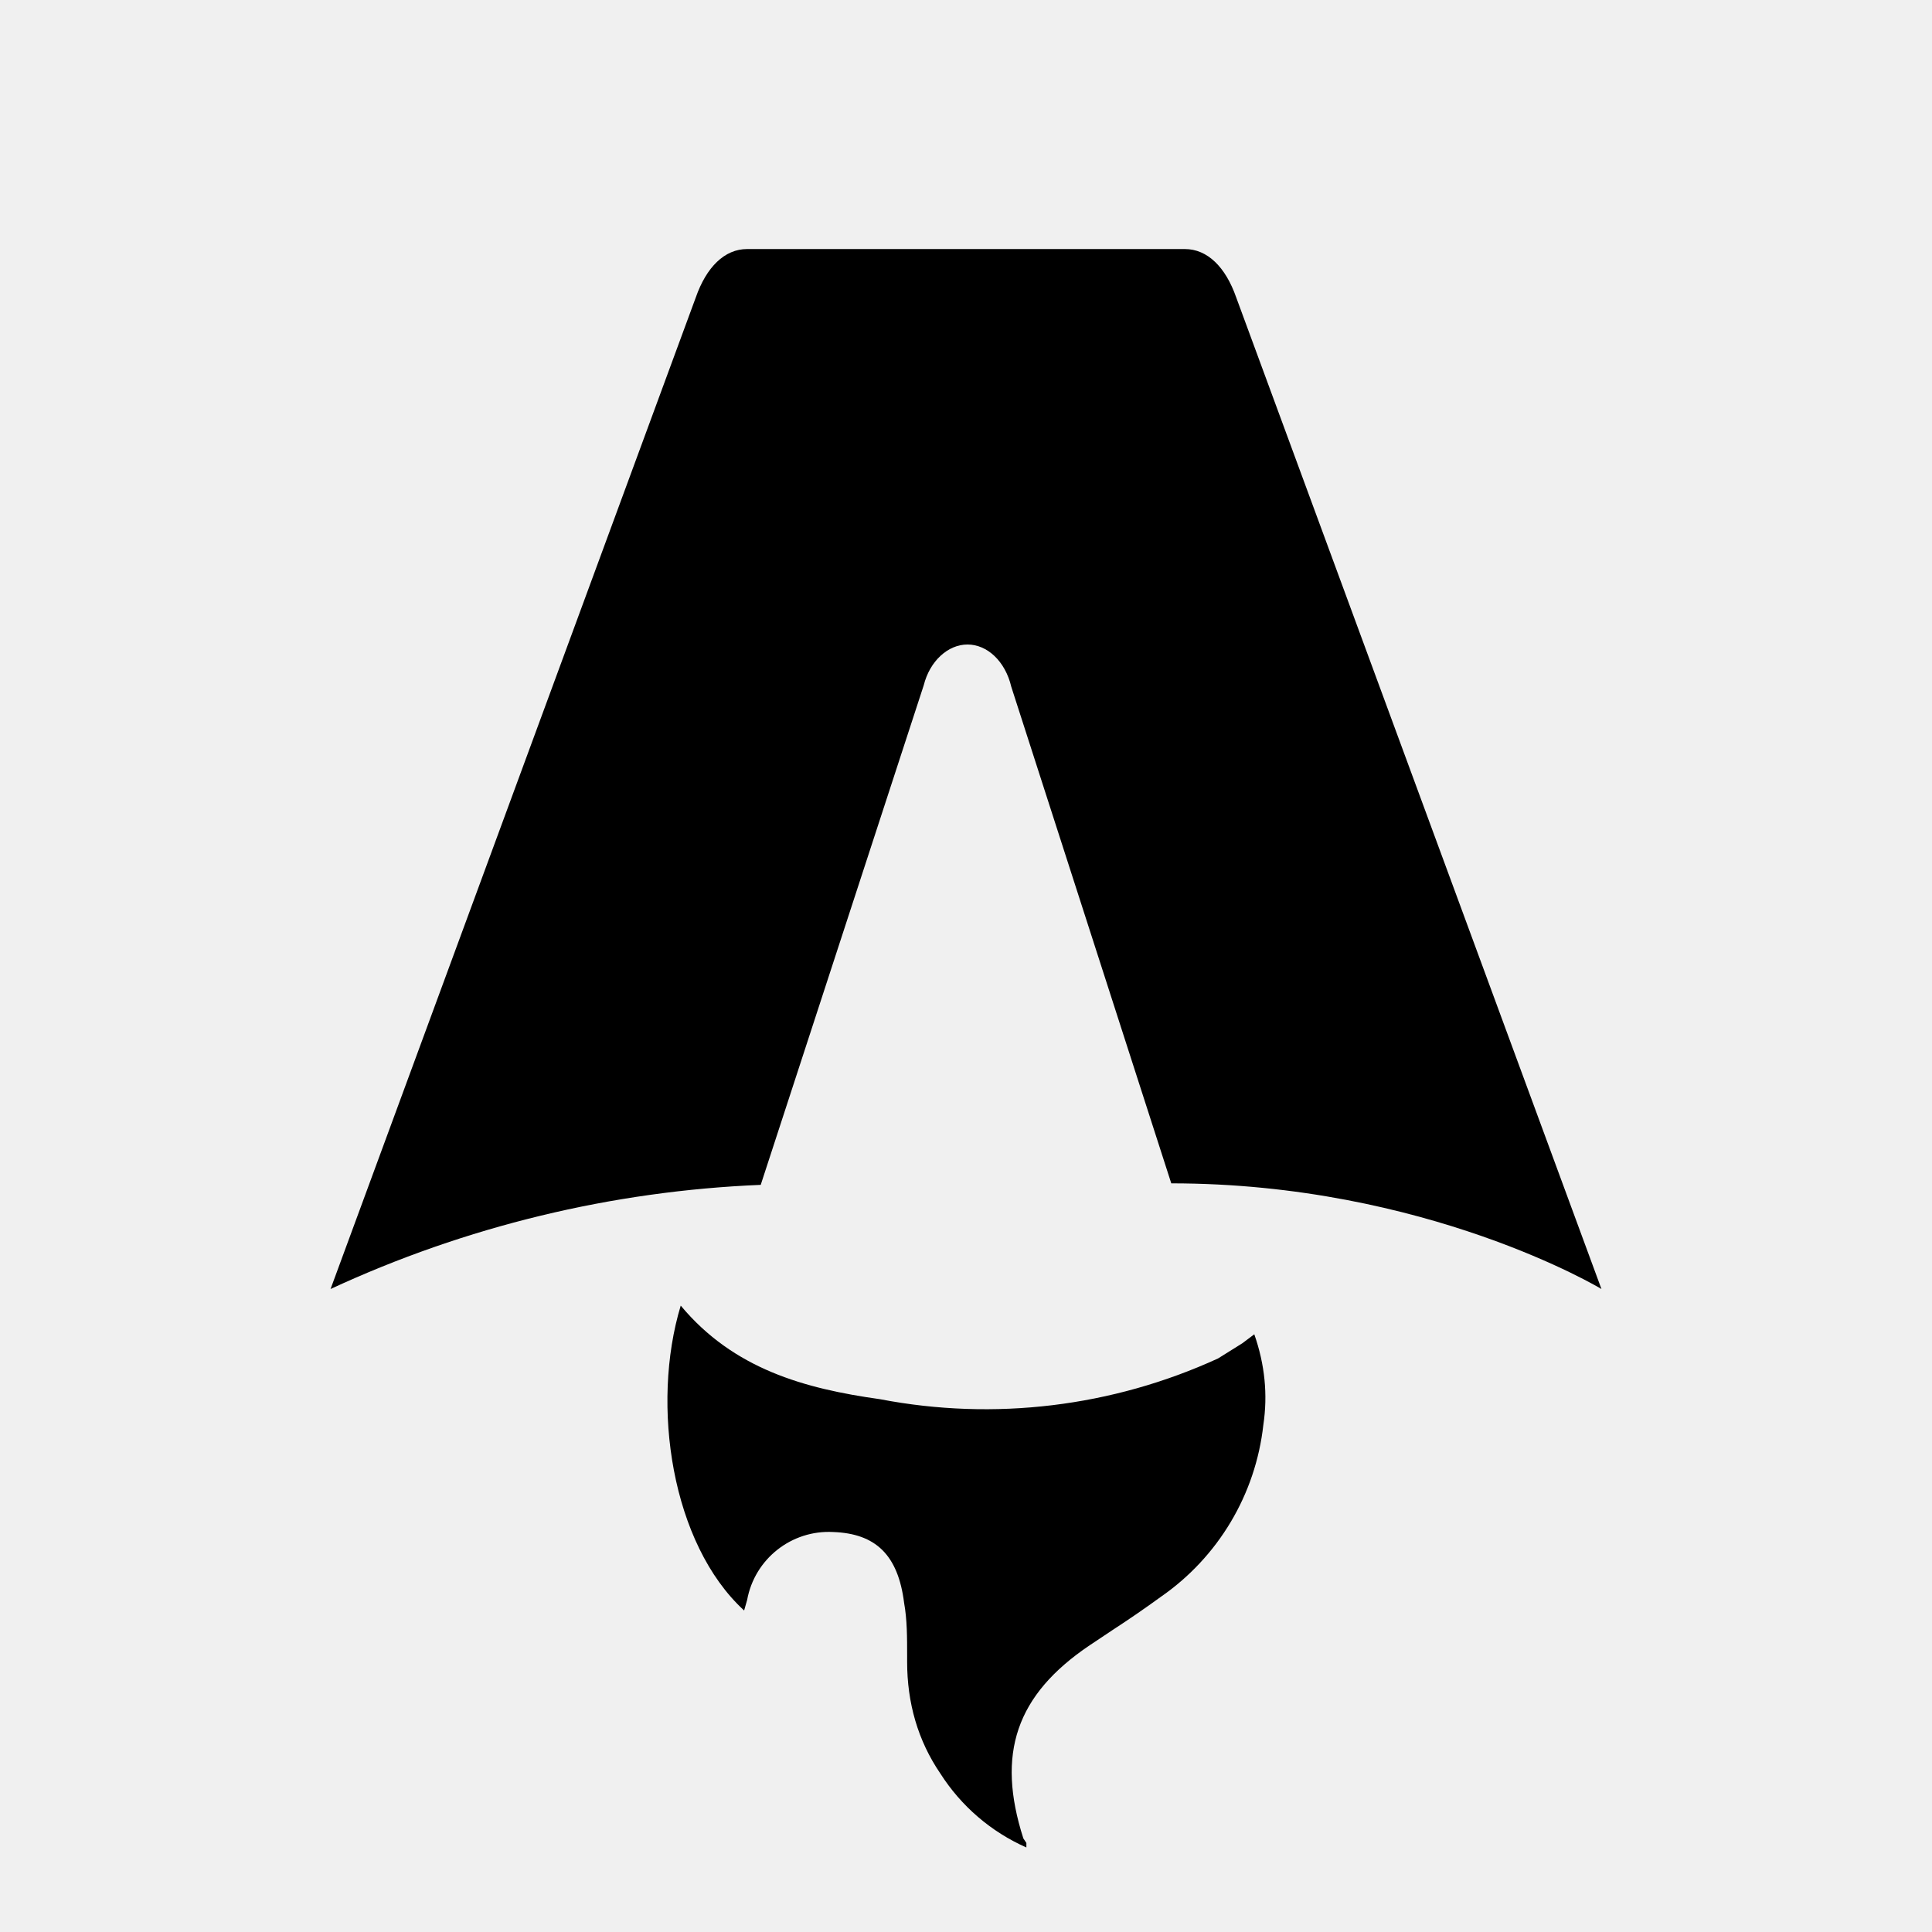
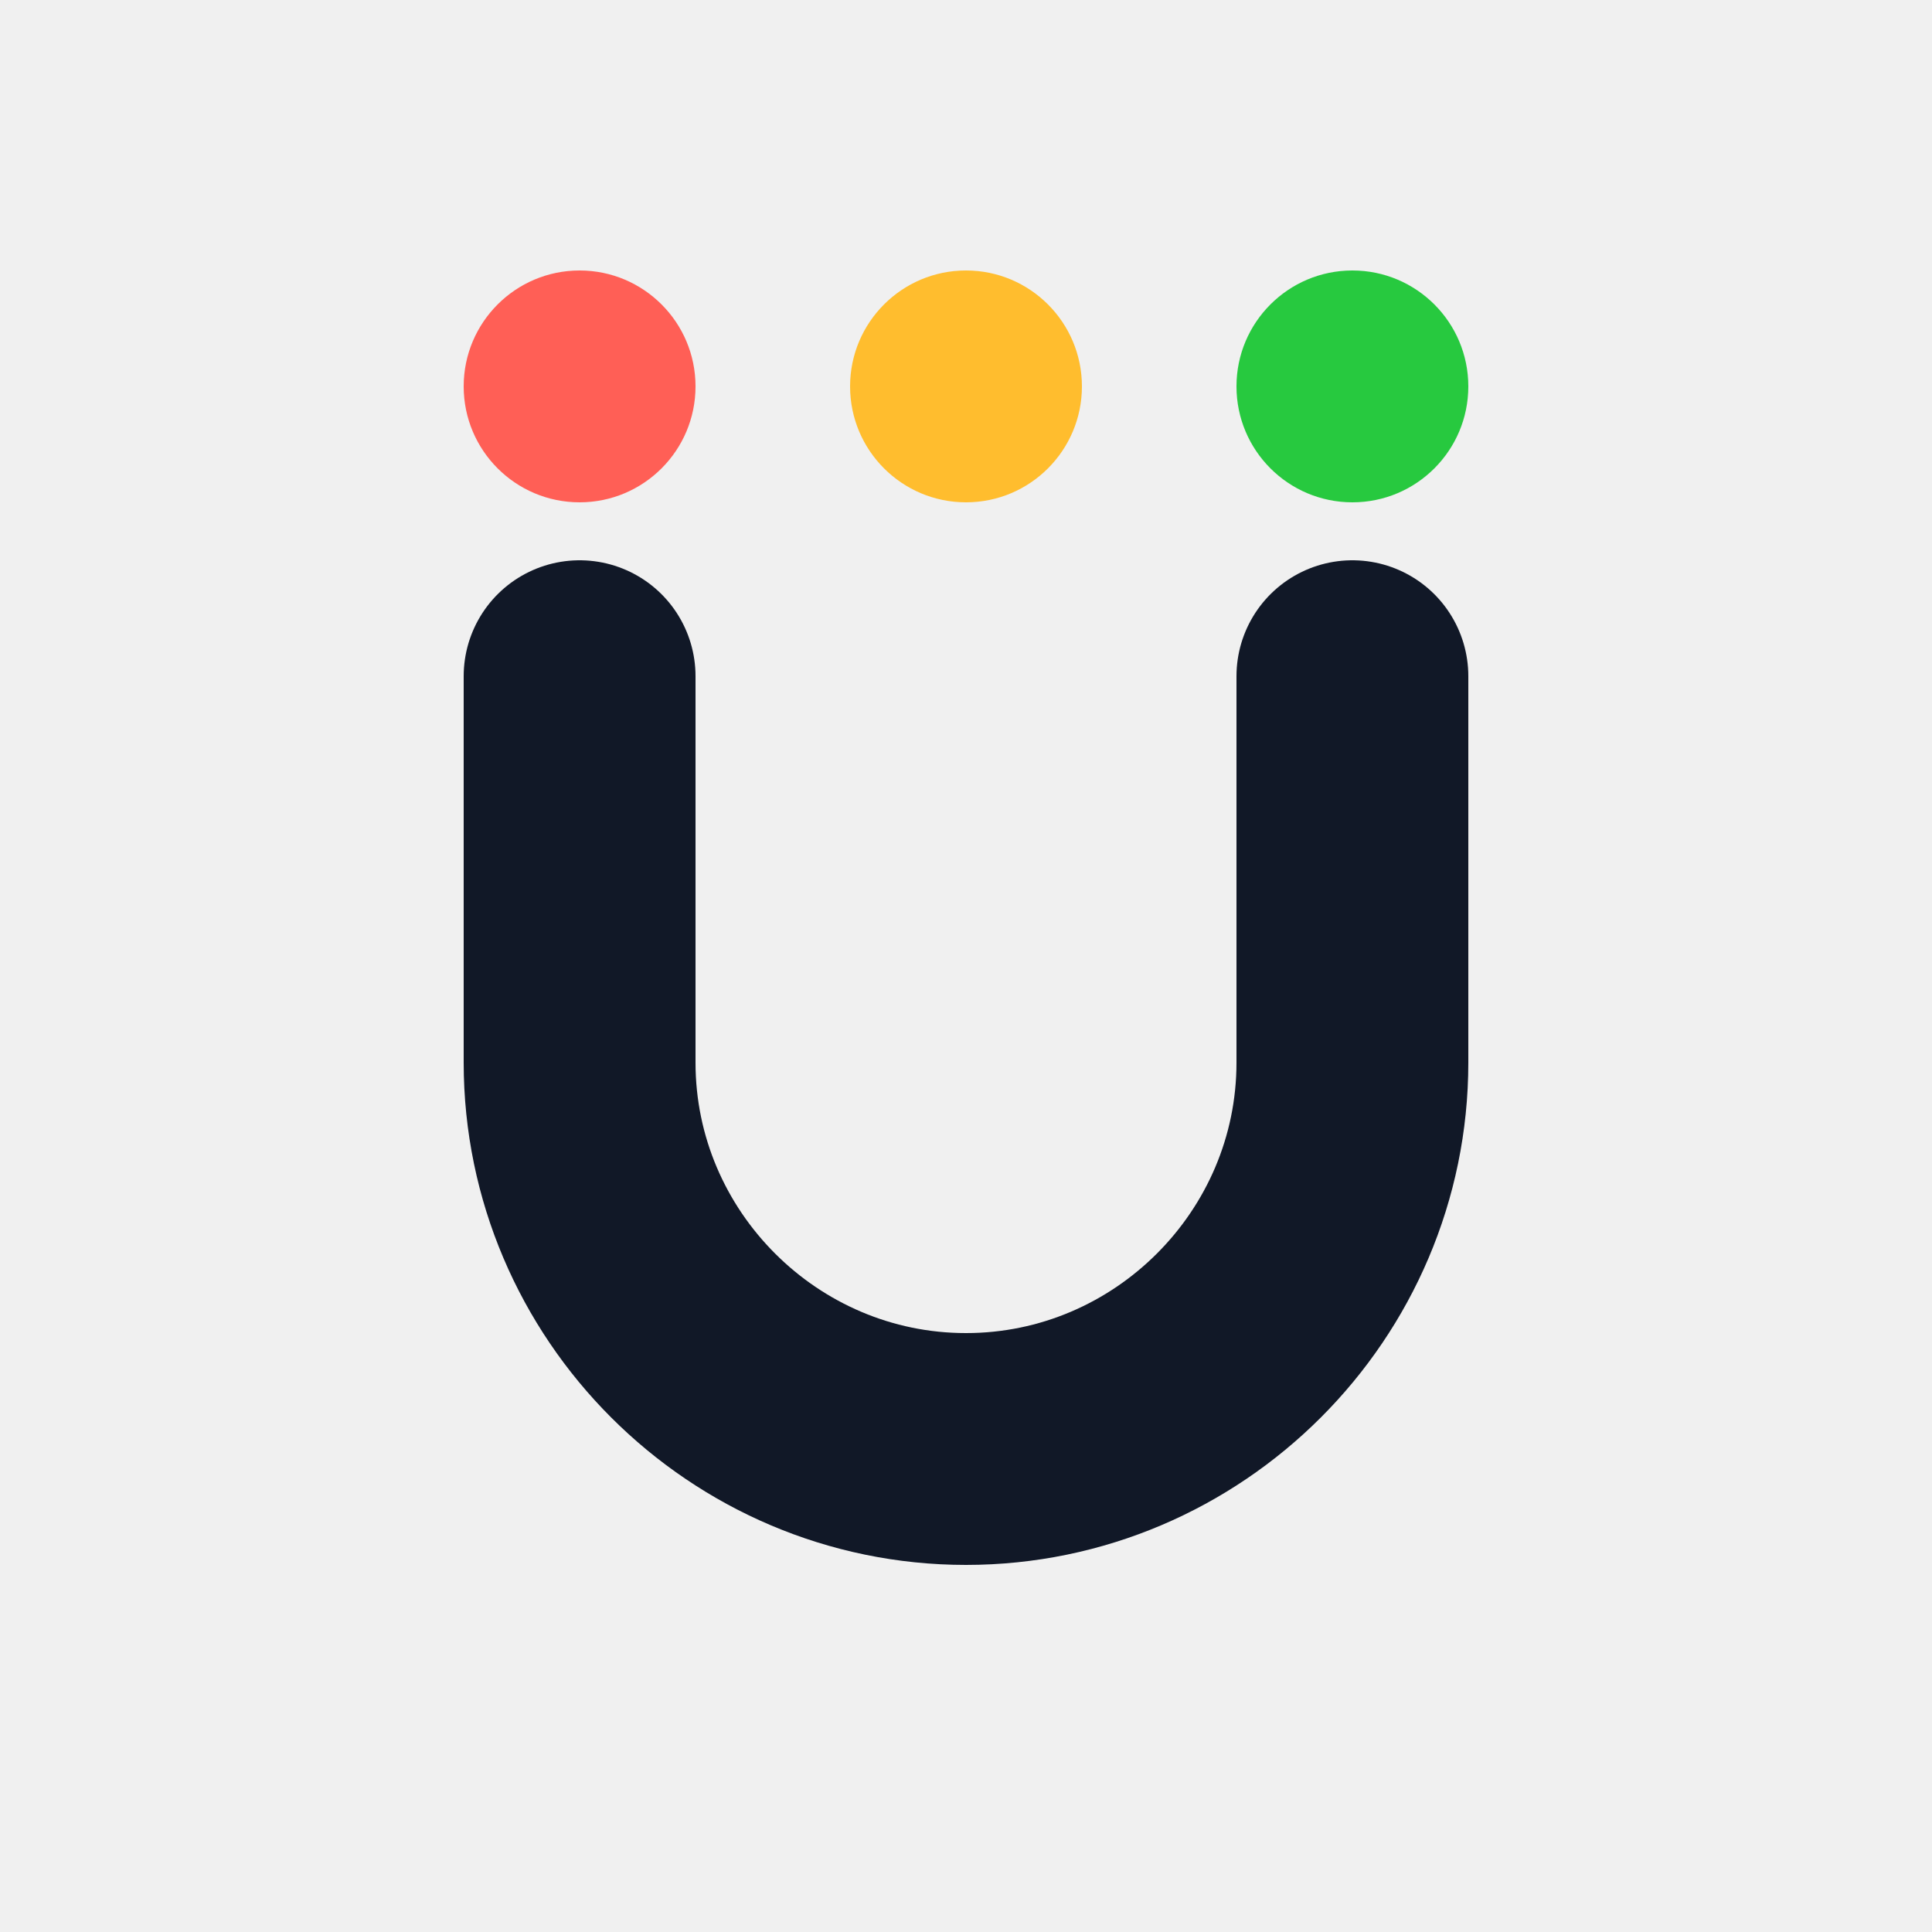
- <svg xmlns="http://www.w3.org/2000/svg" fill="none" viewBox="0 0 128 128">
-   <path d="M50.4 78.5a75.1 75.1 0 0 0-28.5 6.9l24.2-65.7c.7-2 1.9-3.2 3.4-3.2h29c1.5 0 2.7 1.2 3.4 3.2l24.2 65.7s-11.6-7-28.5-7L67 45.5c-.4-1.7-1.6-2.8-2.9-2.8-1.3 0-2.5 1.1-2.9 2.7L50.4 78.5Zm-1.1 28.2Zm-4.2-20.2c-2 6.6-.6 15.8 4.2 20.2a17.5 17.5 0 0 1 .2-.7 5.5 5.5 0 0 1 5.7-4.5c2.8.1 4.3 1.5 4.7 4.7.2 1.1.2 2.3.2 3.5v.4c0 2.7.7 5.2 2.2 7.4a13 13 0 0 0 5.7 4.9v-.3l-.2-.3c-1.8-5.6-.5-9.5 4.4-12.8l1.5-1a73 73 0 0 0 3.2-2.2 16 16 0 0 0 6.8-11.4c.3-2 .1-4-.6-6l-.8.6-1.6 1a37 37 0 0 1-22.4 2.7c-5-.7-9.7-2-13.2-6.2Z" />
-   <style>
-         path { fill: #000; }
-         @media (prefers-color-scheme: dark) {
-             path { fill: #FFF; }
-         }
-     </style>
+ <svg xmlns="http://www.w3.org/2000/svg" viewBox="0 0 100 100">
+   <path d="M30 35V55C30 66 39 75 50 75C61 75 70 66 70 55V35" stroke="#111827" stroke-width="12" stroke-linecap="round" fill="none" />
+   <circle cx="30" cy="20" r="6" fill="#FF5F56" />
+   <circle cx="50" cy="20" r="6" fill="#FFBD2E" />
+   <circle cx="70" cy="20" r="6" fill="#27C93F" />
</svg>
